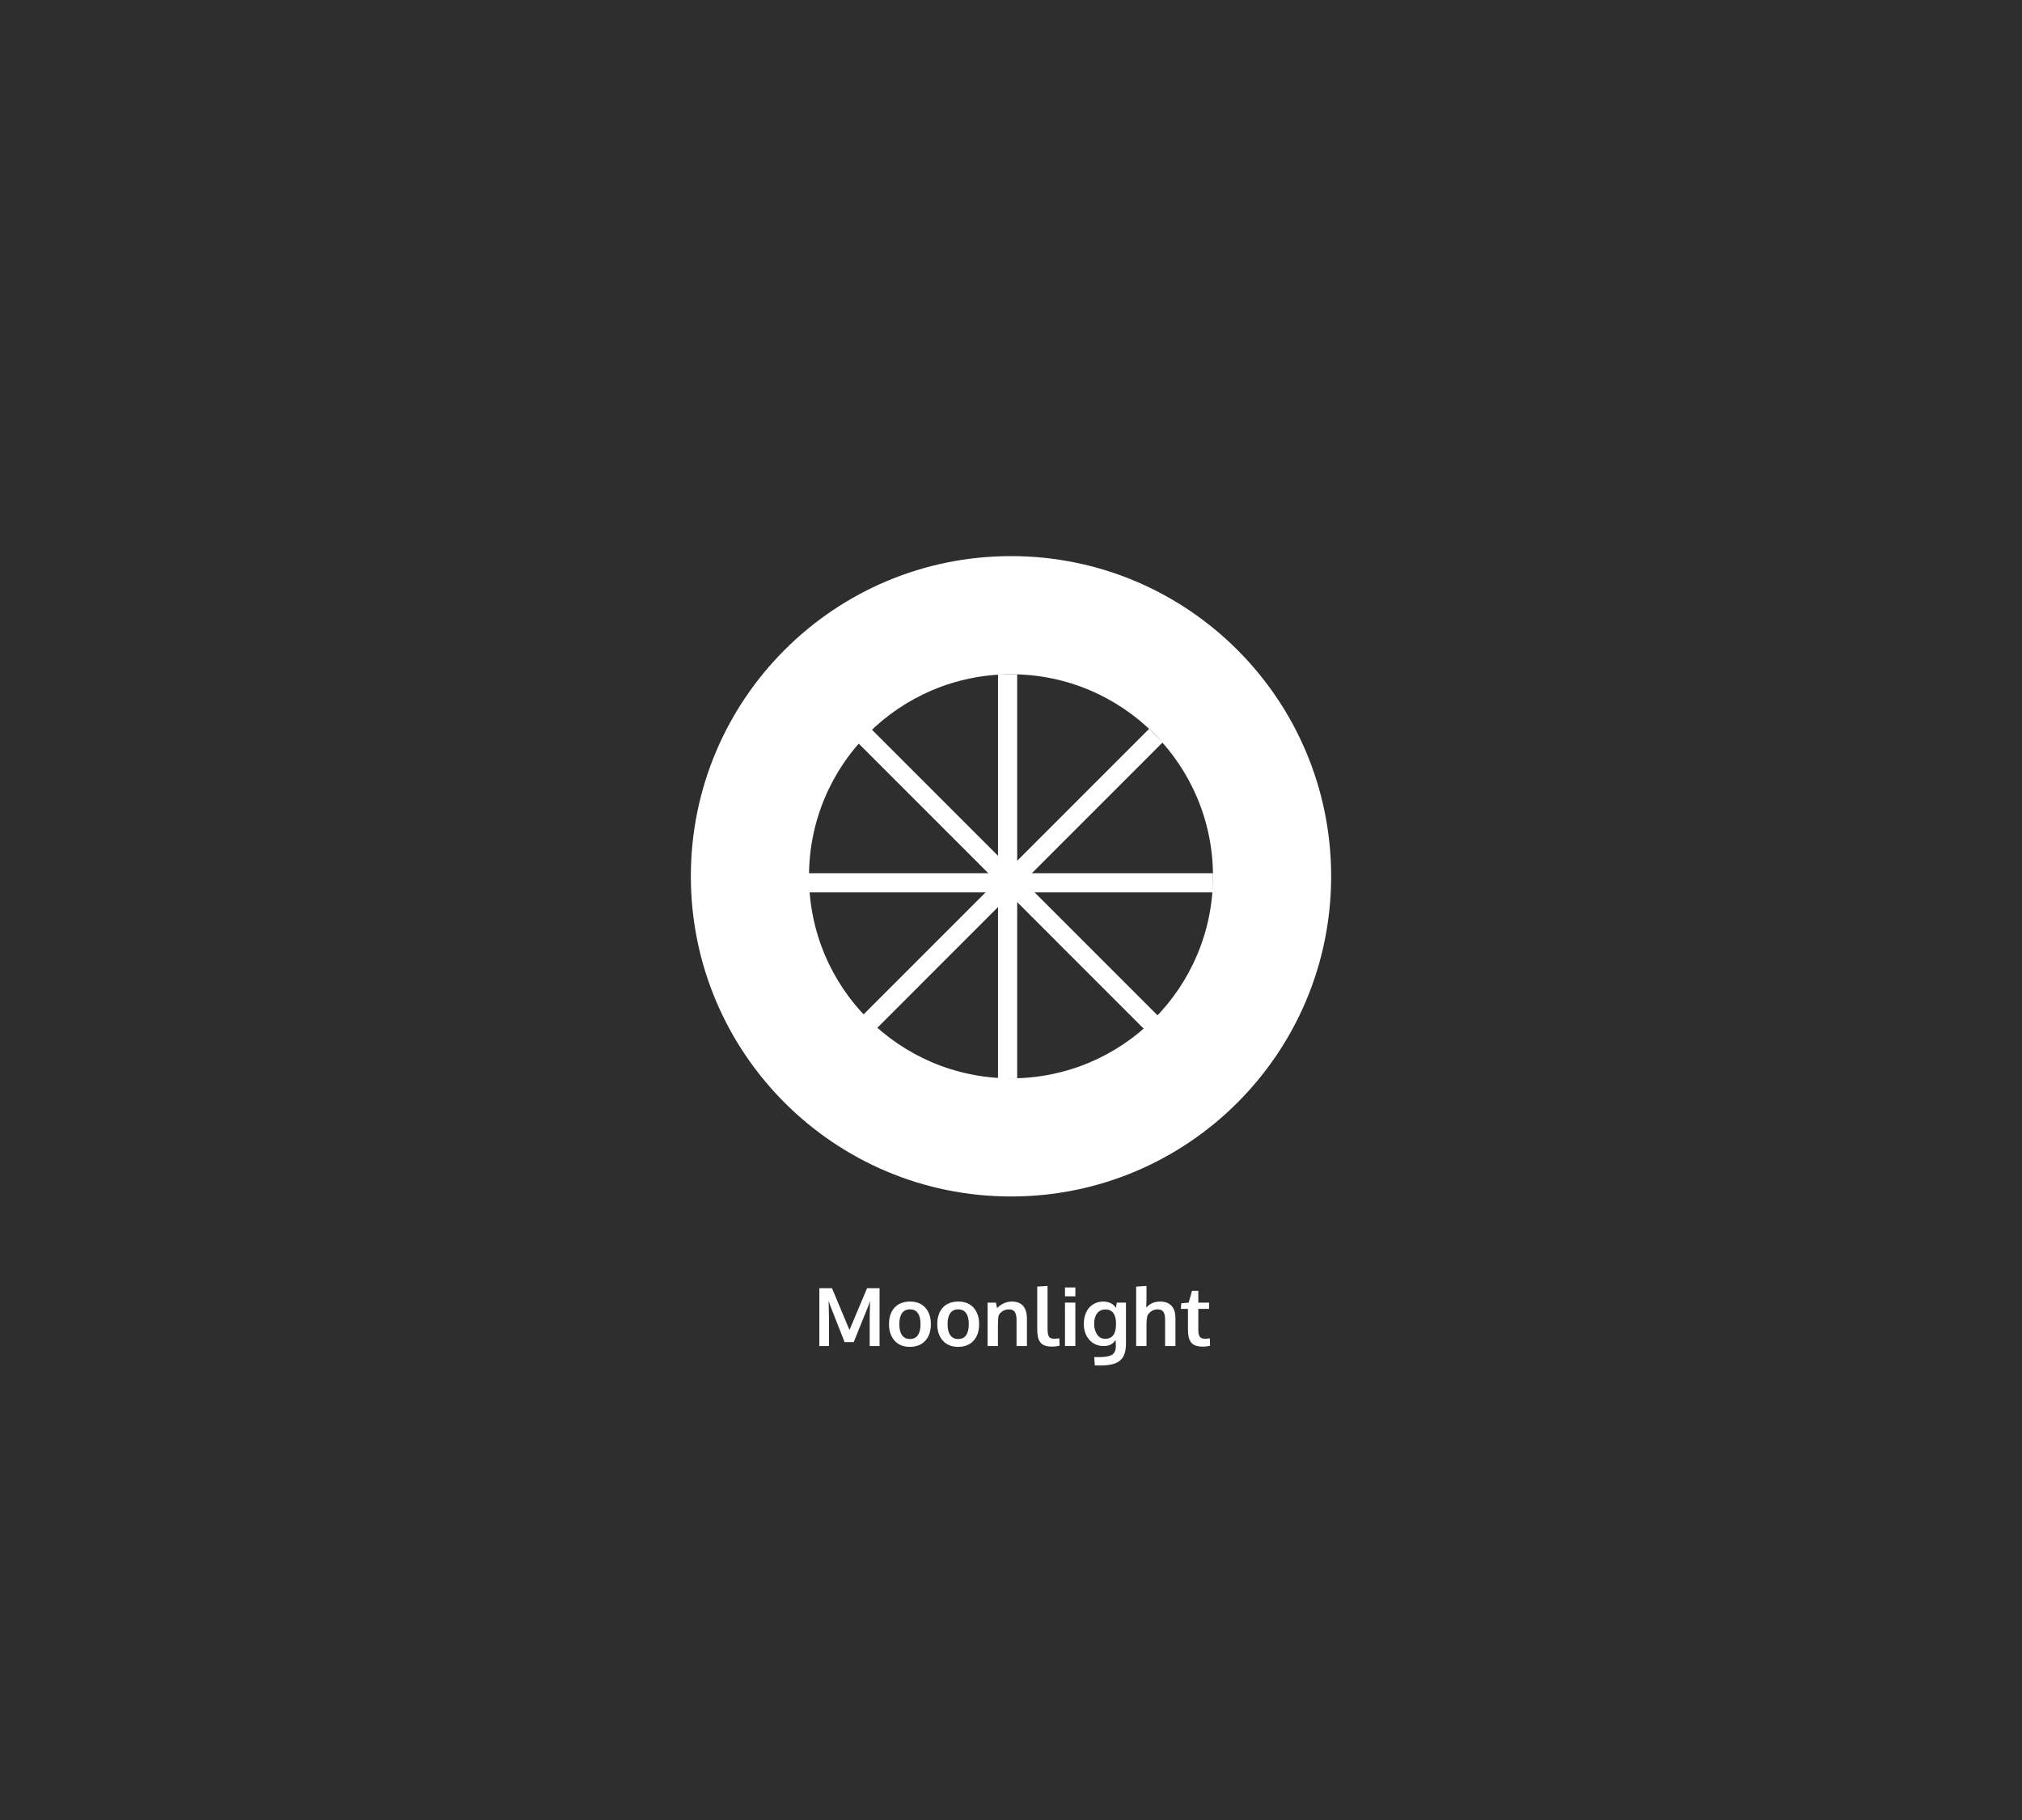
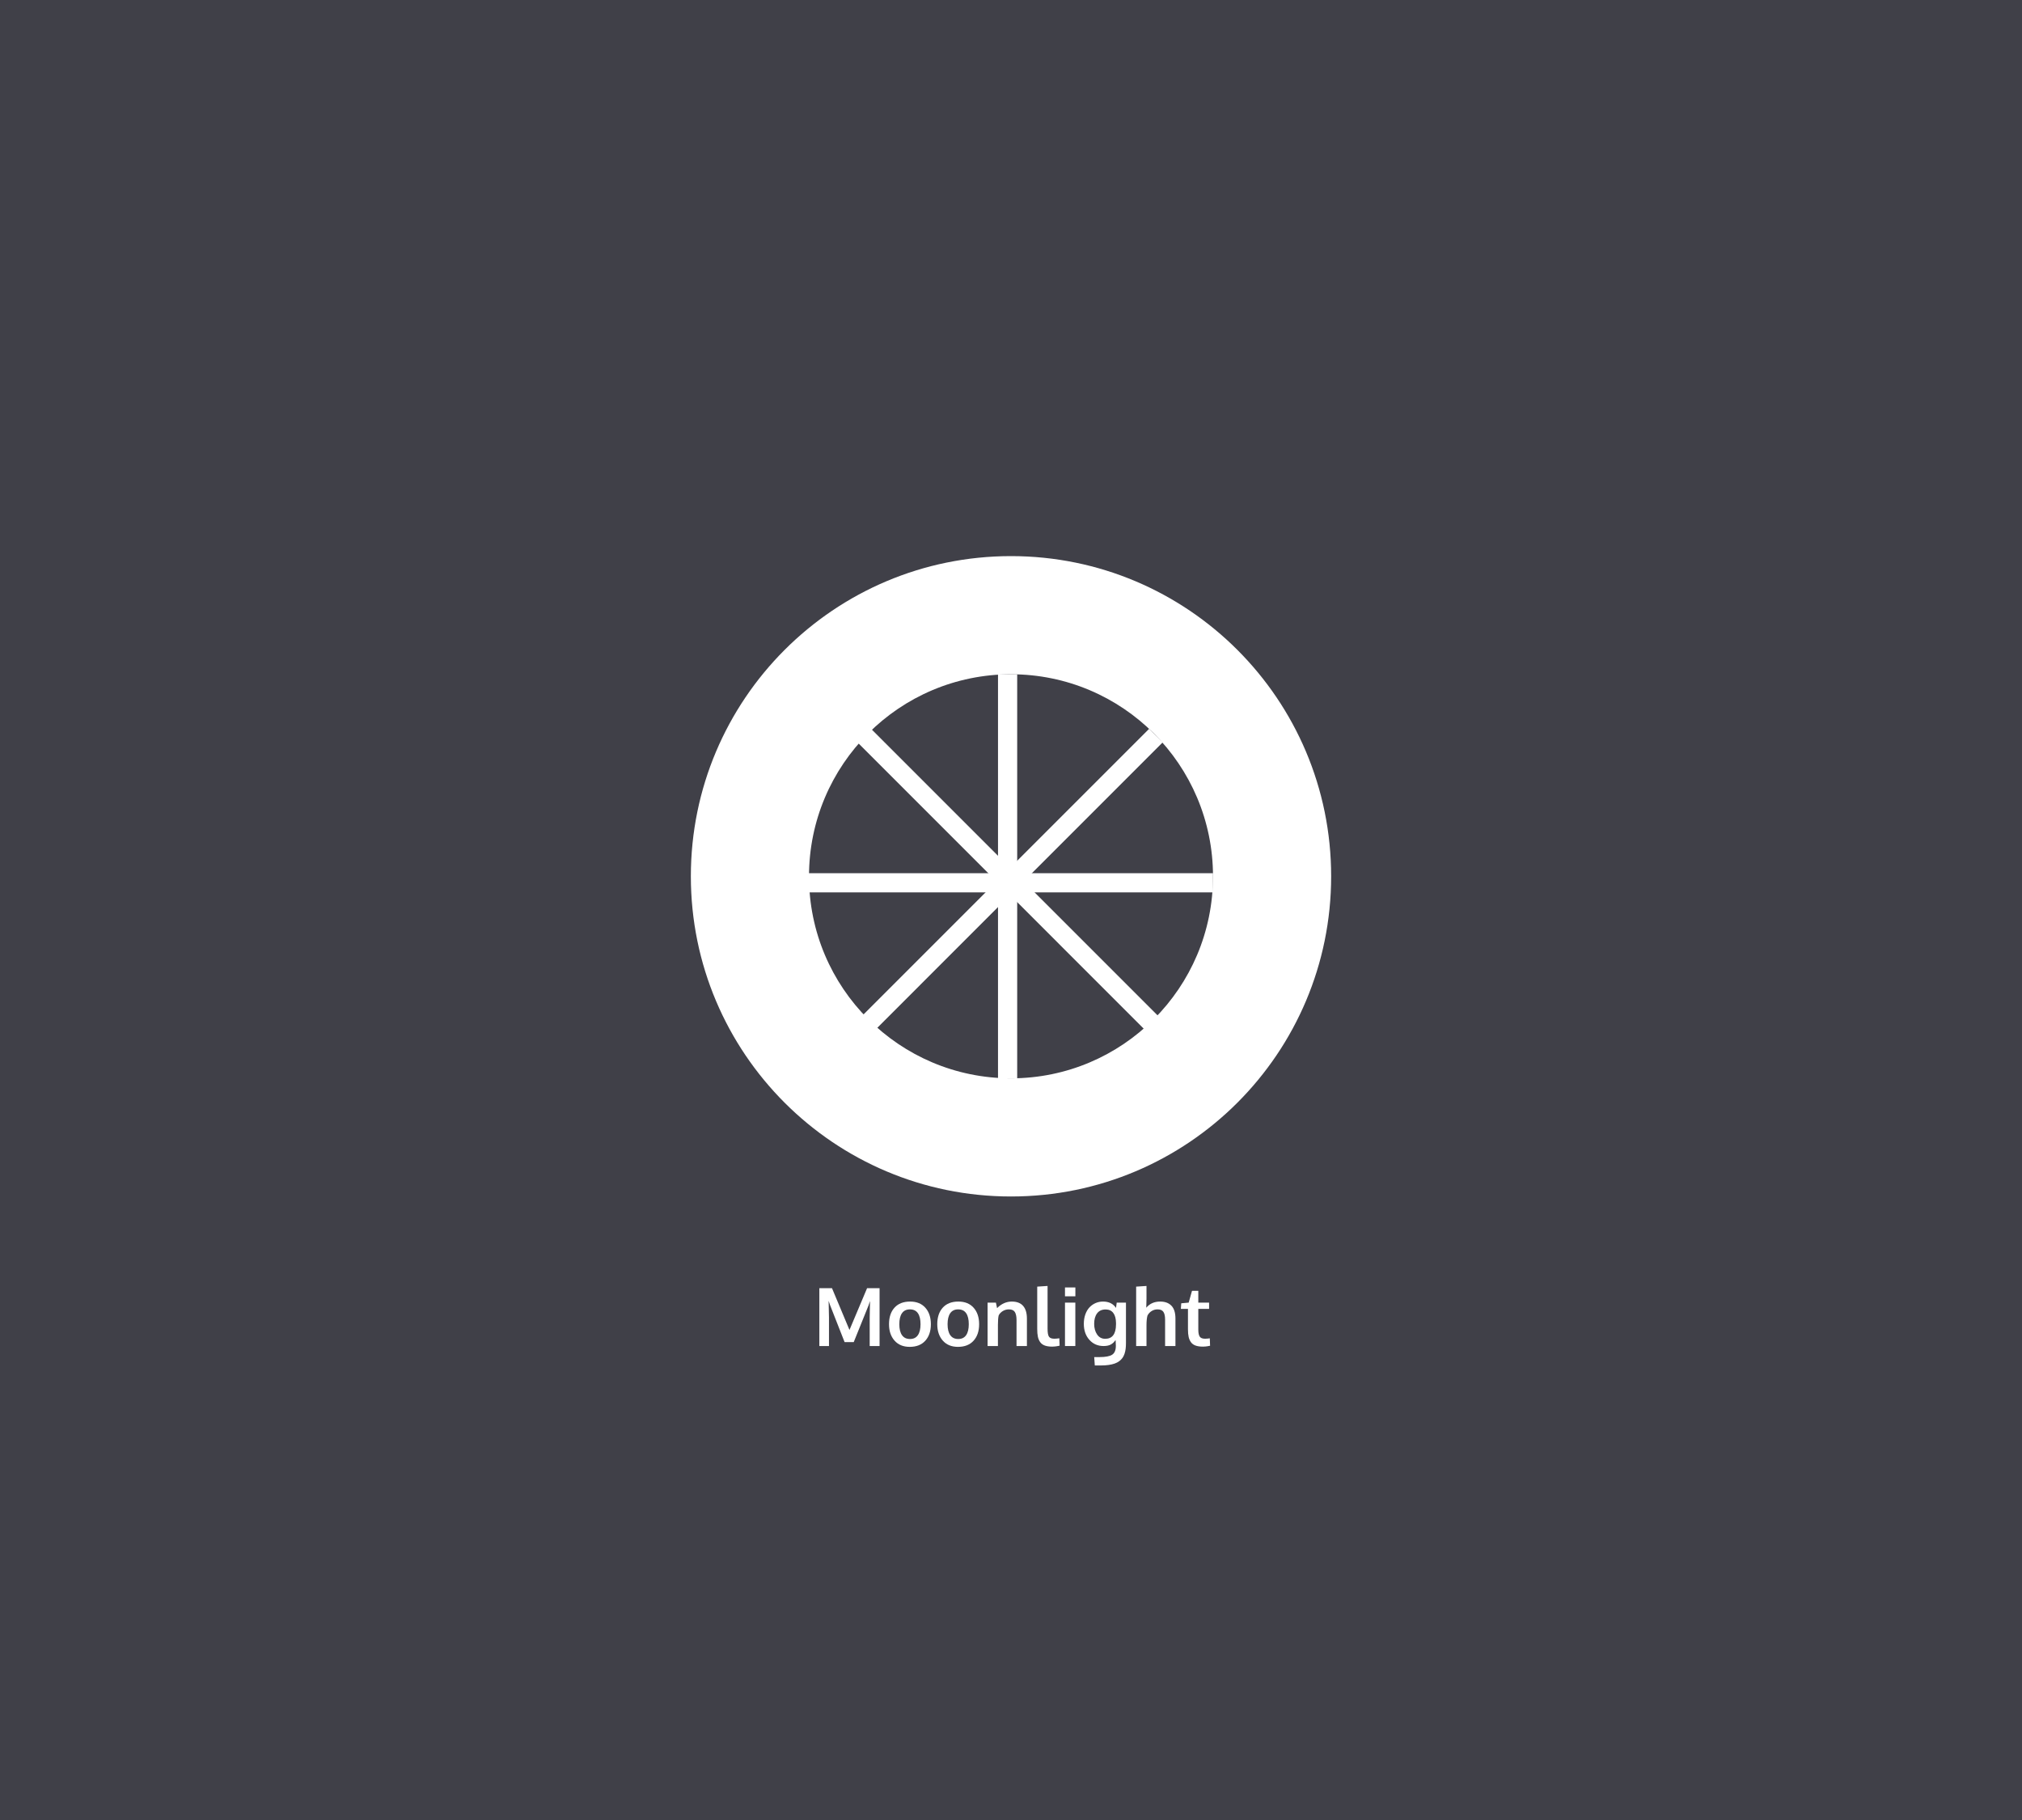
<svg xmlns="http://www.w3.org/2000/svg" width="100%" height="100%" viewBox="0 0 1200 1080" version="1.1" style="fill-rule:evenodd;clip-rule:evenodd;stroke-linejoin:round;stroke-miterlimit:2;">
-   <rect id="Artboard1" x="0" y="0" width="1200" height="1080" style="fill:rgb(46,46,46);" />
+   <rect id="Artboard1" x="0" y="0" width="1200" height="1080" style="fill:rgb(64,64,72);" />
  <path d="M 486.258 798.743 L 486.258 764.407 L 493.758 764.407 L 504.141 789.204 L 514.594 764.407 L 522 764.407 L 522 798.743 L 516.141 798.743 L 516.141 781.775 L 516.328 772.048 L 515.461 774.626 L 506.672 796.4 L 501.234 796.4 L 492.633 774.509 L 491.766 771.931 L 491.977 781.868 L 491.977 798.743 L 486.258 798.743 Z" style="fill:white;fill-rule:nonzero;" />
  <path d="M 540.047 794.571 C 542.125 794.571 543.687 793.814 544.734 792.298 C 545.781 790.782 546.305 788.611 546.305 785.782 C 546.305 782.923 545.781 780.743 544.734 779.243 C 543.687 777.743 542.109 776.993 540 776.993 C 537.922 776.993 536.355 777.747 535.301 779.255 C 534.246 780.763 533.719 782.946 533.719 785.806 C 533.719 788.618 534.25 790.782 535.312 792.298 C 536.375 793.814 537.953 794.571 540.047 794.571 Z M 539.883 799.236 C 536.07 799.236 533.07 798.001 530.883 795.532 C 528.695 793.064 527.602 789.814 527.602 785.782 C 527.602 781.626 528.695 778.349 530.883 775.95 C 533.07 773.552 536.156 772.353 540.141 772.353 C 543.984 772.353 546.996 773.575 549.176 776.021 C 551.355 778.466 552.445 781.72 552.445 785.782 C 552.445 789.892 551.344 793.161 549.141 795.591 C 546.937 798.021 543.852 799.236 539.883 799.236 Z" style="fill:white;fill-rule:nonzero;" />
  <path d="M 568.687 794.571 C 570.766 794.571 572.328 793.814 573.375 792.298 C 574.422 790.782 574.945 788.611 574.945 785.782 C 574.945 782.923 574.422 780.743 573.375 779.243 C 572.328 777.743 570.75 776.993 568.641 776.993 C 566.562 776.993 564.996 777.747 563.941 779.255 C 562.887 780.763 562.359 782.946 562.359 785.806 C 562.359 788.618 562.891 790.782 563.953 792.298 C 565.016 793.814 566.594 794.571 568.687 794.571 Z M 568.523 799.236 C 564.711 799.236 561.711 798.001 559.523 795.532 C 557.336 793.064 556.242 789.814 556.242 785.782 C 556.242 781.626 557.336 778.349 559.523 775.95 C 561.711 773.552 564.797 772.353 568.781 772.353 C 572.625 772.353 575.637 773.575 577.816 776.021 C 579.996 778.466 581.086 781.72 581.086 785.782 C 581.086 789.892 579.984 793.161 577.781 795.591 C 575.578 798.021 572.492 799.236 568.523 799.236 Z" style="fill:white;fill-rule:nonzero;" />
  <path d="M 586.102 798.743 L 586.102 772.986 L 591.047 772.986 L 591.727 776.243 C 594.352 773.65 597.266 772.353 600.469 772.353 C 603.469 772.353 605.715 773.216 607.207 774.943 C 608.699 776.669 609.445 779.173 609.445 782.454 L 609.445 798.743 L 603.281 798.743 L 603.281 783.204 C 603.266 781.126 602.93 779.571 602.273 778.54 C 601.617 777.509 600.437 776.993 598.734 776.993 C 597.406 776.993 596.191 777.333 595.09 778.013 C 593.988 778.693 593.187 779.548 592.687 780.579 C 592.391 781.798 592.242 783.673 592.242 786.204 L 592.242 798.743 L 586.102 798.743 Z" style="fill:white;fill-rule:nonzero;" />
  <path d="M 624.516 799.095 C 622.75 799.095 621.285 798.888 620.121 798.474 C 618.957 798.06 618.039 797.4 617.367 796.493 C 616.695 795.587 616.227 794.509 615.961 793.259 C 615.695 792.009 615.562 790.454 615.562 788.595 L 615.562 763.493 L 621.703 763.095 L 621.703 788.478 C 621.703 790.79 621.977 792.357 622.523 793.177 C 623.07 793.997 624.133 794.407 625.711 794.407 C 626.492 794.407 627.484 794.321 628.687 794.15 L 628.852 798.532 C 628.836 798.532 628.644 798.571 628.277 798.65 C 627.91 798.728 627.559 798.794 627.223 798.849 C 626.887 798.904 626.461 798.958 625.945 799.013 C 625.43 799.068 624.953 799.095 624.516 799.095 Z" style="fill:white;fill-rule:nonzero;" />
  <path d="M 632.039 798.743 L 632.039 772.986 L 638.18 772.986 L 638.18 798.743 L 632.039 798.743 Z M 632.039 769.236 L 632.039 763.986 L 638.203 763.986 L 638.203 769.236 L 632.039 769.236 Z" style="fill:white;fill-rule:nonzero;" />
  <path d="M 649.734 810.275 L 649.383 805.306 L 652.5 805.306 C 656.109 805.306 658.633 804.825 660.07 803.864 C 661.508 802.904 662.227 801.142 662.227 798.579 C 662.227 797.532 662.18 796.4 662.086 795.181 C 661.68 795.743 661.293 796.208 660.926 796.575 C 660.559 796.943 660.098 797.306 659.543 797.665 C 658.988 798.025 658.324 798.294 657.551 798.474 C 656.777 798.654 655.898 798.743 654.914 798.743 C 651.508 798.743 648.707 797.517 646.512 795.064 C 644.316 792.611 643.219 789.446 643.219 785.571 C 643.219 783.509 643.523 781.63 644.133 779.935 C 644.742 778.239 645.57 776.845 646.617 775.751 C 647.664 774.657 648.871 773.818 650.238 773.232 C 651.605 772.646 653.062 772.353 654.609 772.353 C 658.062 772.353 660.633 773.611 662.32 776.126 L 662.742 772.986 L 668.227 772.986 L 668.227 796.915 C 668.227 798.196 668.164 799.349 668.039 800.372 C 667.914 801.396 667.695 802.38 667.383 803.325 C 667.07 804.271 666.66 805.095 666.152 805.798 C 665.644 806.501 665.008 807.142 664.242 807.72 C 663.477 808.298 662.574 808.771 661.535 809.138 C 660.496 809.505 659.289 809.786 657.914 809.982 C 656.539 810.177 654.992 810.275 653.273 810.275 L 649.734 810.275 Z M 655.898 794.454 C 660.133 794.454 662.273 791.618 662.32 785.946 L 662.32 785.056 C 662.289 782.509 661.758 780.54 660.727 779.15 C 659.695 777.759 658.187 777.056 656.203 777.04 C 653.953 777.04 652.25 777.81 651.094 779.349 C 649.937 780.888 649.359 782.962 649.359 785.571 C 649.359 788.087 649.941 790.196 651.105 791.9 C 652.269 793.603 653.867 794.454 655.898 794.454 Z" style="fill:white;fill-rule:nonzero;" />
  <path d="M 674.273 798.743 L 674.273 763.493 L 680.414 763.095 L 680.414 770.525 C 680.414 770.884 680.391 771.88 680.344 773.513 C 680.297 775.146 680.273 775.978 680.273 776.009 C 682.32 773.571 685.07 772.353 688.523 772.353 C 691.398 772.353 693.629 773.177 695.215 774.825 C 696.801 776.474 697.594 779.009 697.594 782.431 L 697.594 798.743 L 691.453 798.743 L 691.453 783.111 C 691.453 781.001 691.117 779.454 690.445 778.47 C 689.773 777.486 688.633 776.993 687.023 776.993 C 685.648 776.993 684.43 777.341 683.367 778.036 C 682.305 778.732 681.508 779.626 680.977 780.72 C 680.602 782.157 680.414 784.032 680.414 786.345 L 680.414 798.743 L 674.273 798.743 Z" style="fill:white;fill-rule:nonzero;" />
  <path d="M 713.93 799.095 C 712.18 799.095 710.723 798.888 709.559 798.474 C 708.394 798.06 707.484 797.407 706.828 796.517 C 706.172 795.626 705.707 794.575 705.434 793.364 C 705.16 792.154 705.023 790.657 705.023 788.876 L 705.023 776.712 L 700.805 776.712 L 701.039 773.384 L 705.445 772.986 L 707.414 766.001 L 711.164 765.978 L 711.164 772.986 L 717.562 772.986 L 717.562 776.712 L 711.164 776.712 L 711.164 788.993 C 711.164 790.946 711.445 792.337 712.008 793.165 C 712.57 793.993 713.609 794.407 715.125 794.407 C 716.016 794.407 716.969 794.329 717.984 794.173 L 718.148 798.579 C 718.117 798.579 717.926 798.614 717.574 798.685 C 717.223 798.755 716.887 798.818 716.566 798.872 C 716.246 798.927 715.836 798.978 715.336 799.025 C 714.836 799.071 714.367 799.095 713.93 799.095 Z" style="fill:white;fill-rule:nonzero;" />
  <path d="M 600.002 400.12 C 533.793 400.12 480.122 453.794 480.122 520 C 480.122 586.209 533.793 639.883 600.002 639.883 C 666.212 639.883 719.882 586.209 719.882 520 C 719.882 453.794 666.212 400.12 600.002 400.12 M 789.999 520 C 789.999 624.936 704.938 710 600.002 710 C 495.067 710 410.002 624.936 410.002 520 C 410.002 415.068 495.067 330 600.002 330 C 704.938 330 789.999 415.068 789.999 520" style="fill:white;fill-rule:nonzero;" />
  <rect x="592.291" y="400.117" width="11.382" height="239.766" style="fill:white;fill-rule:nonzero;" />
  <rect x="477.427" y="518.168" width="242.459" height="11.382" style="fill:white;fill-rule:nonzero;" />
  <path d="M 516.958 613.603 L 508.907 605.552 L 681.955 432.508 L 690.002 440.558 L 516.958 613.603 Z" style="fill:white;fill-rule:nonzero;" />
  <path d="M 687.476 603.026 L 679.426 611.077 L 508.91 440.555 L 516.958 432.505 L 687.476 603.026 Z" style="fill:white;fill-rule:nonzero;" />
</svg>
